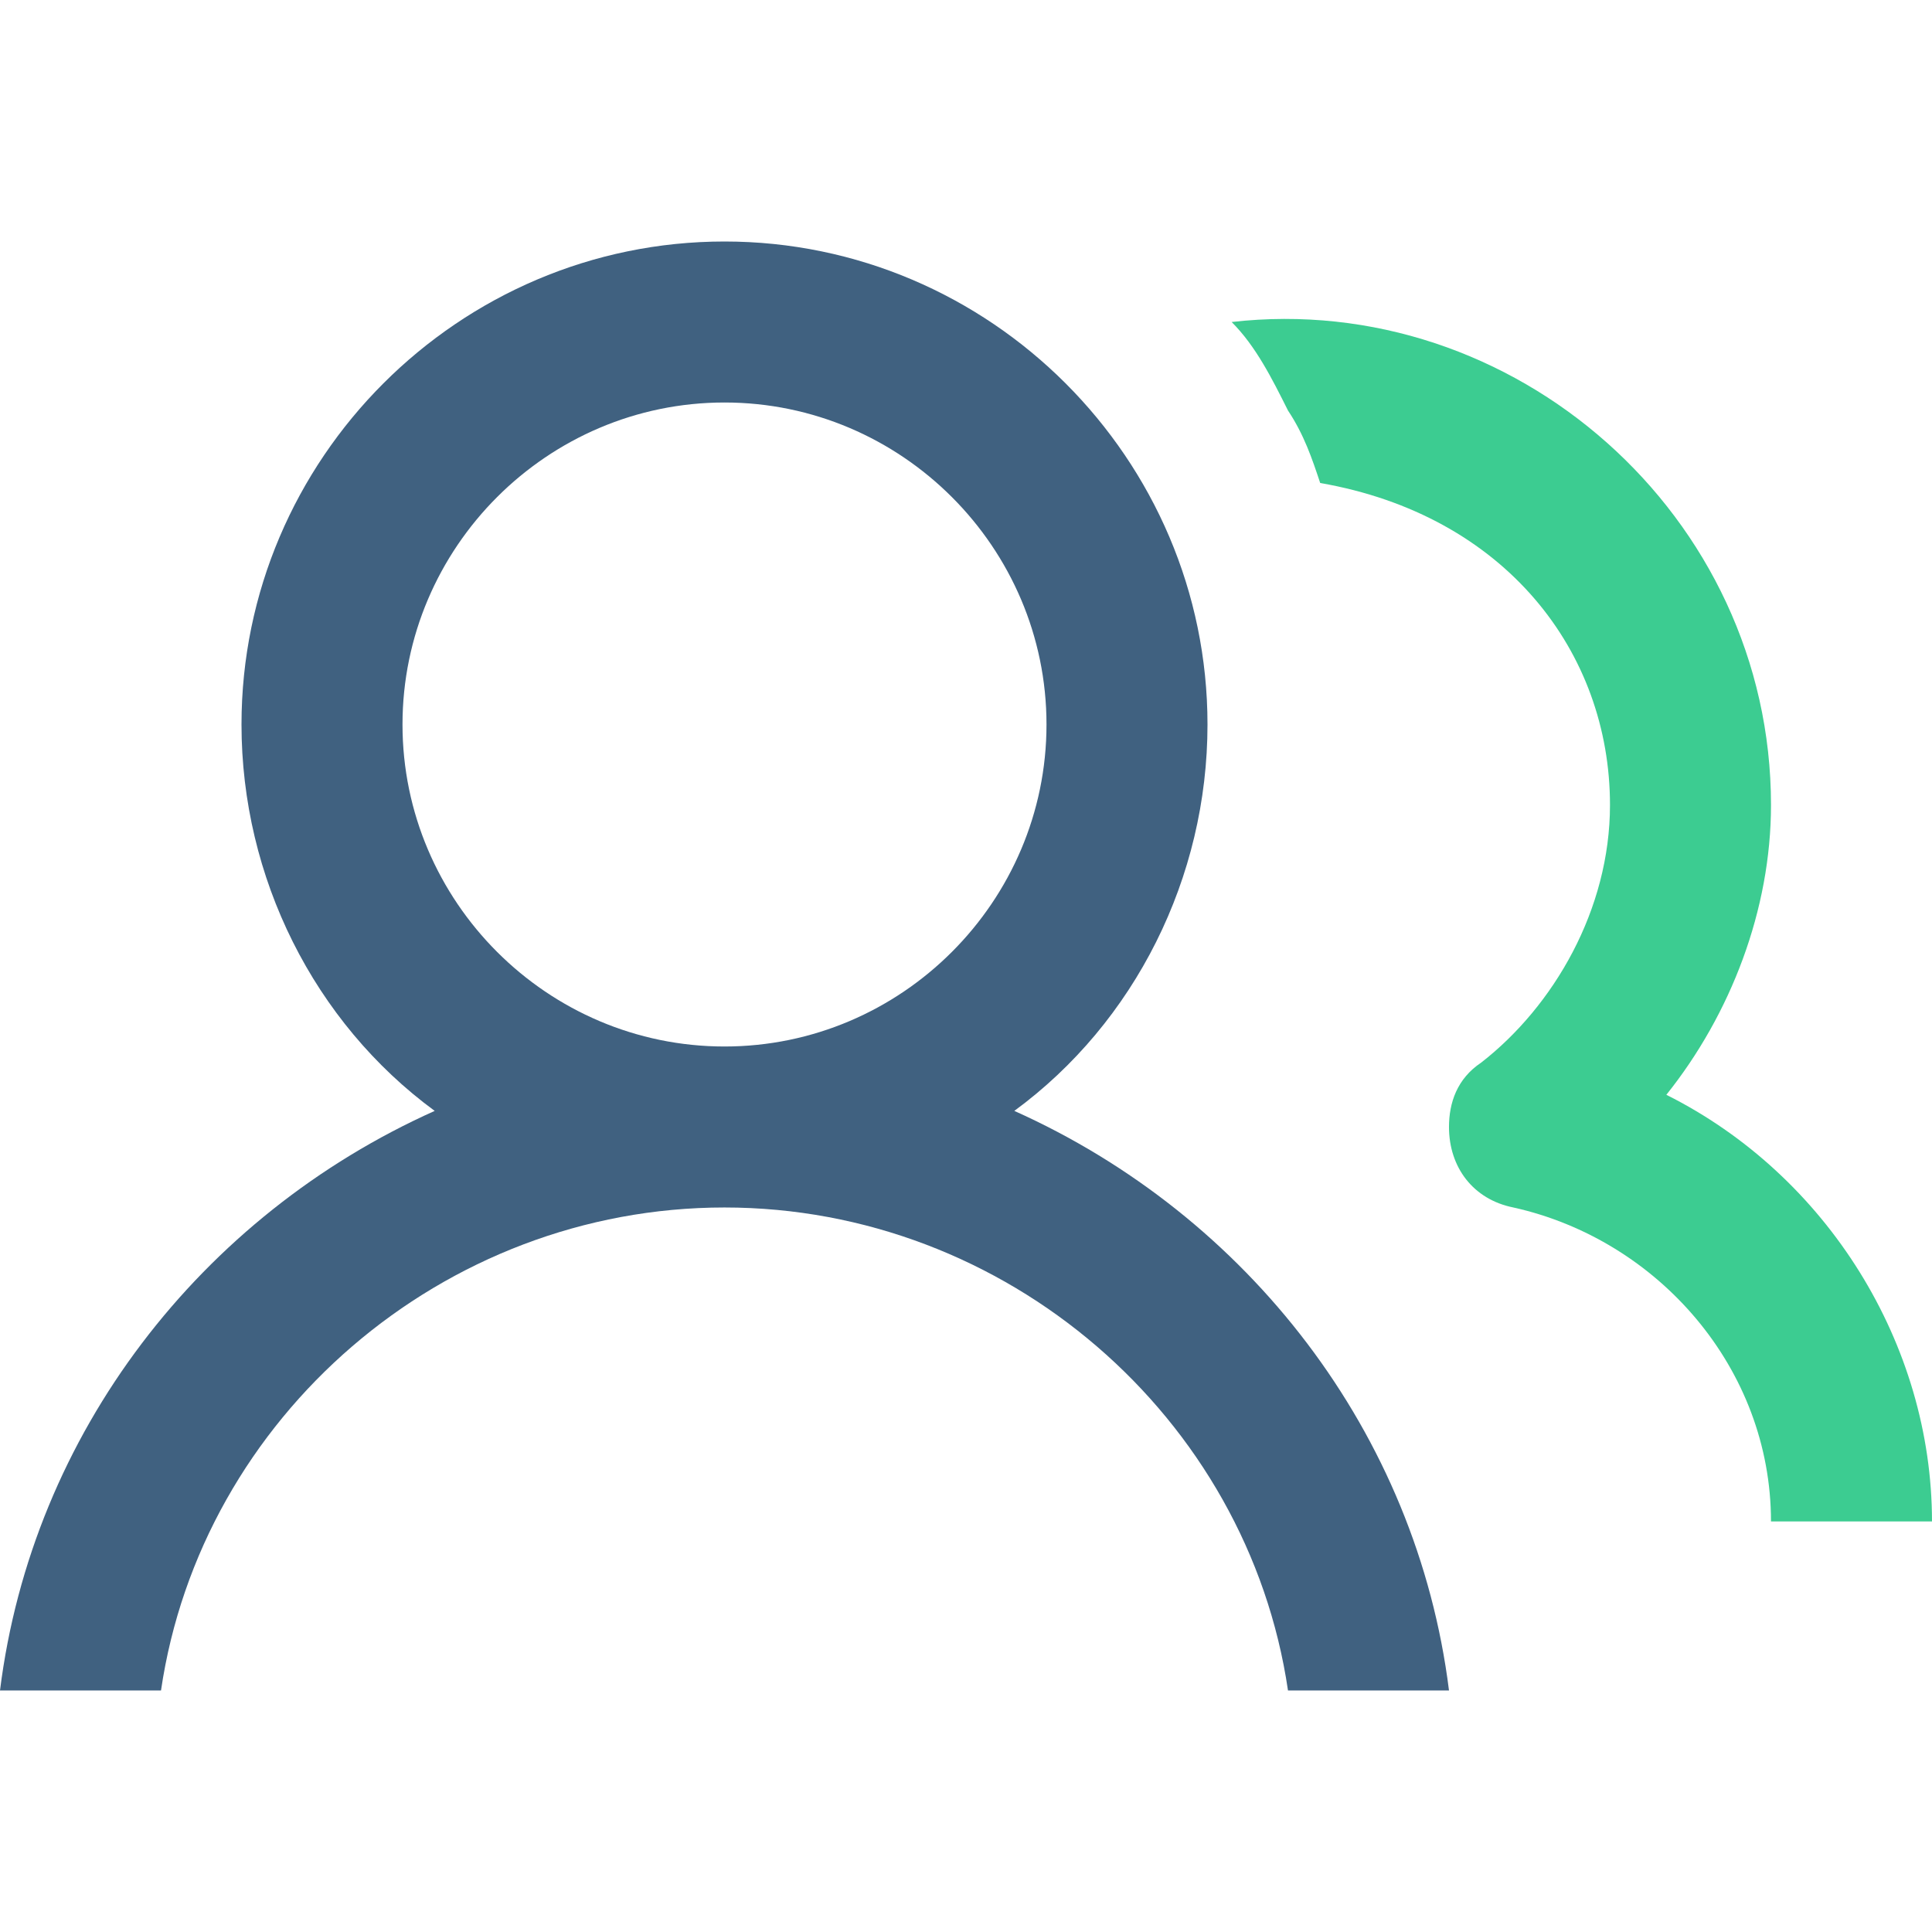
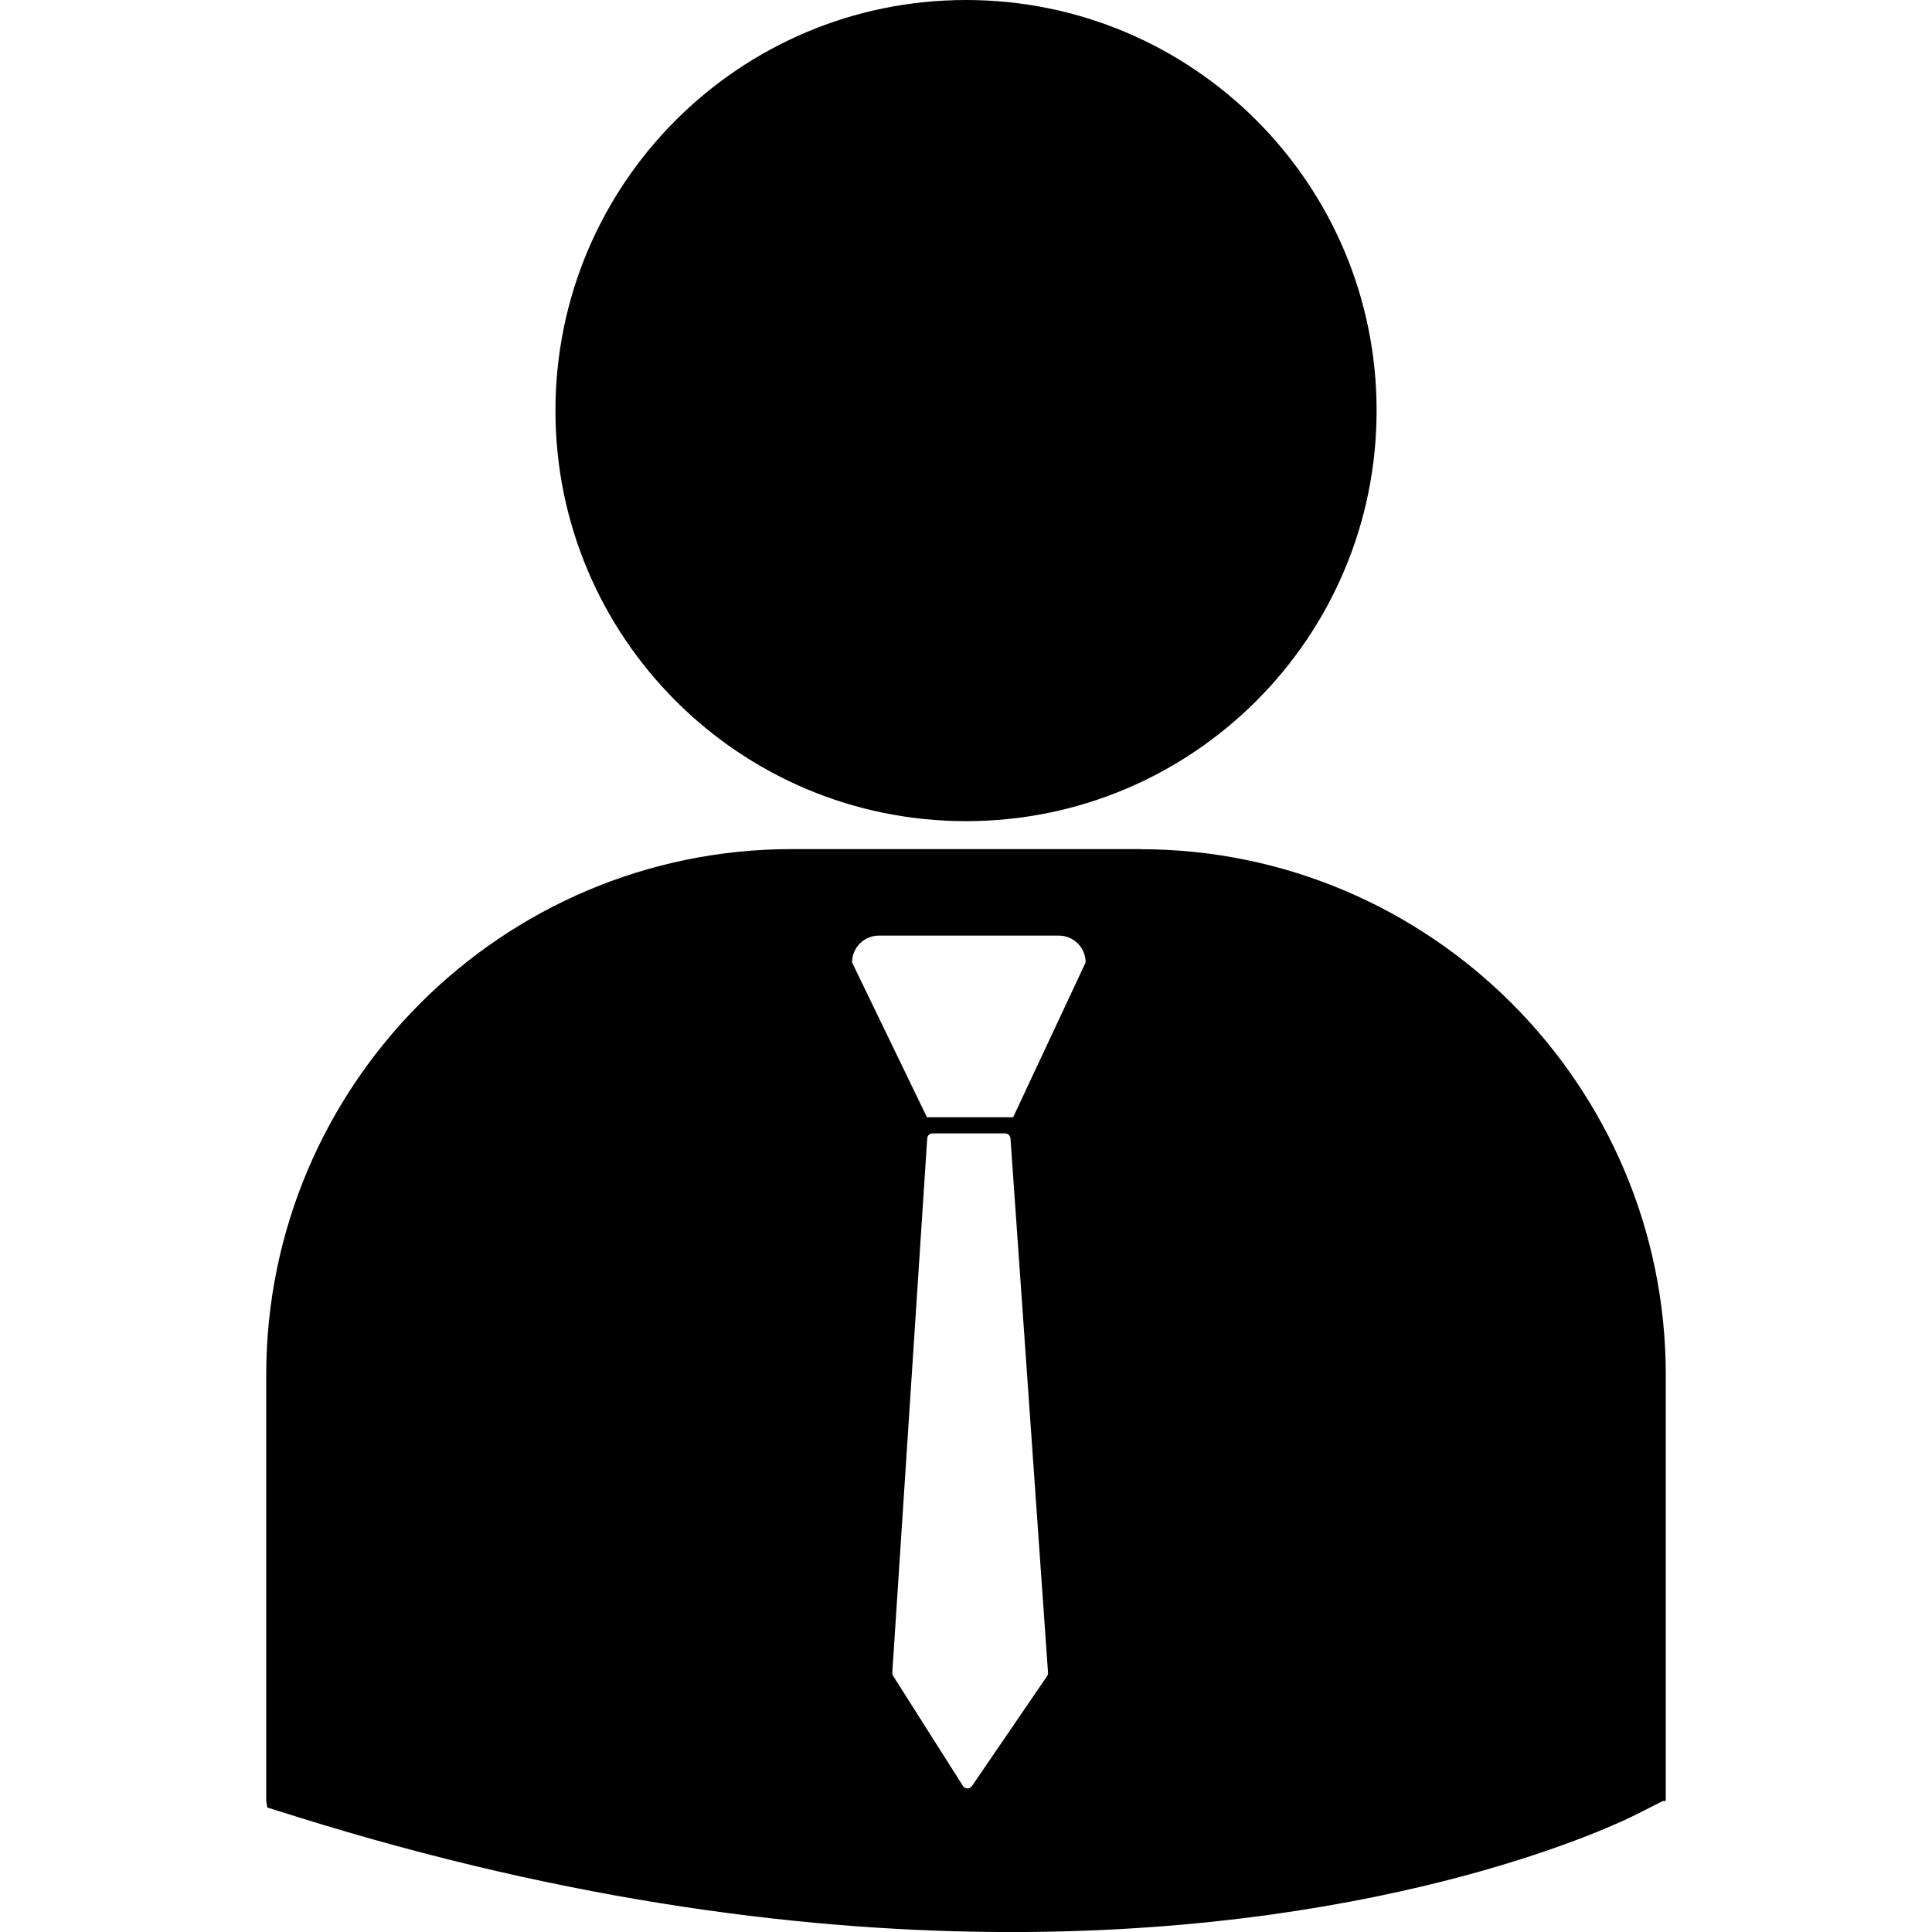
- <svg xmlns="http://www.w3.org/2000/svg" viewBox="0 0 513.321 513.321">
-   <path fill="#406180" d="M269.493 295.16c32.082-23.528 51.332-62.027 51.332-102.665 0-70.58-57.75-128.33-128.33-128.33s-128.33 57.75-128.33 128.33c0 40.638 19.25 79.137 51.332 102.664C53.47 322.96 8.555 380.71 0 449.152h42.777c10.694-72.72 74.86-128.33 149.718-128.33s139.024 55.61 149.718 128.33h42.777c-8.555-68.443-53.47-126.19-115.497-153.996zm-76.998-17.112c-47.055 0-85.553-38.5-85.553-85.553s38.5-85.553 85.553-85.553 85.553 38.5 85.553 85.553-38.498 85.553-85.553 85.553z" />
-   <path fill="#3ccc91" d="M442.74 290.88c17.11-21.387 27.804-49.192 27.804-76.997 0-76.998-68.443-136.885-143.302-128.33 6.416 6.416 10.694 14.972 14.972 23.527 4.278 6.416 6.416 12.833 8.555 19.25 49.19 8.554 76.995 44.915 76.995 85.552 0 27.805-14.972 53.47-34.22 68.443-6.417 4.278-8.556 10.694-8.556 17.11 0 10.694 6.416 19.25 17.11 21.388 38.5 8.555 68.443 42.777 68.443 83.414h42.777c0-47.052-27.804-91.967-70.58-113.356z" />
+ <svg xmlns="http://www.w3.org/2000/svg" width="81.016" height="81.016">
+   <circle cx="40.509" cy="17.217" r="17.217" />
+   <path d="M47.81 35.606H33.204c-12.152 0-22.04 9.888-22.04 22.042v17.87l.044.278 1.232.385c11.597 3.626 21.675 4.837 29.97 4.837 16.2 0 25.59-4.62 26.172-4.914l1.15-.583h.12V57.65c.002-12.154-9.885-22.04-22.04-22.04zm-3.9 34.677l-3.152 4.613c-.043.063-.11.1-.186.1h-.006c-.074 0-.145-.04-.186-.104l-2.928-4.616c-.025-.04-.037-.086-.035-.136l1.465-22.403c.008-.12.105-.21.225-.21h3.04c.118 0 .216.09.226.21l1.574 22.4c.006.054-.01.103-.037.146zM42.484 46.85H38.87l-3.14-6.492c0-.623.504-1.125 1.127-1.125H44.4c.62 0 1.125.502 1.125 1.125l-3.04 6.492z" />
</svg>
